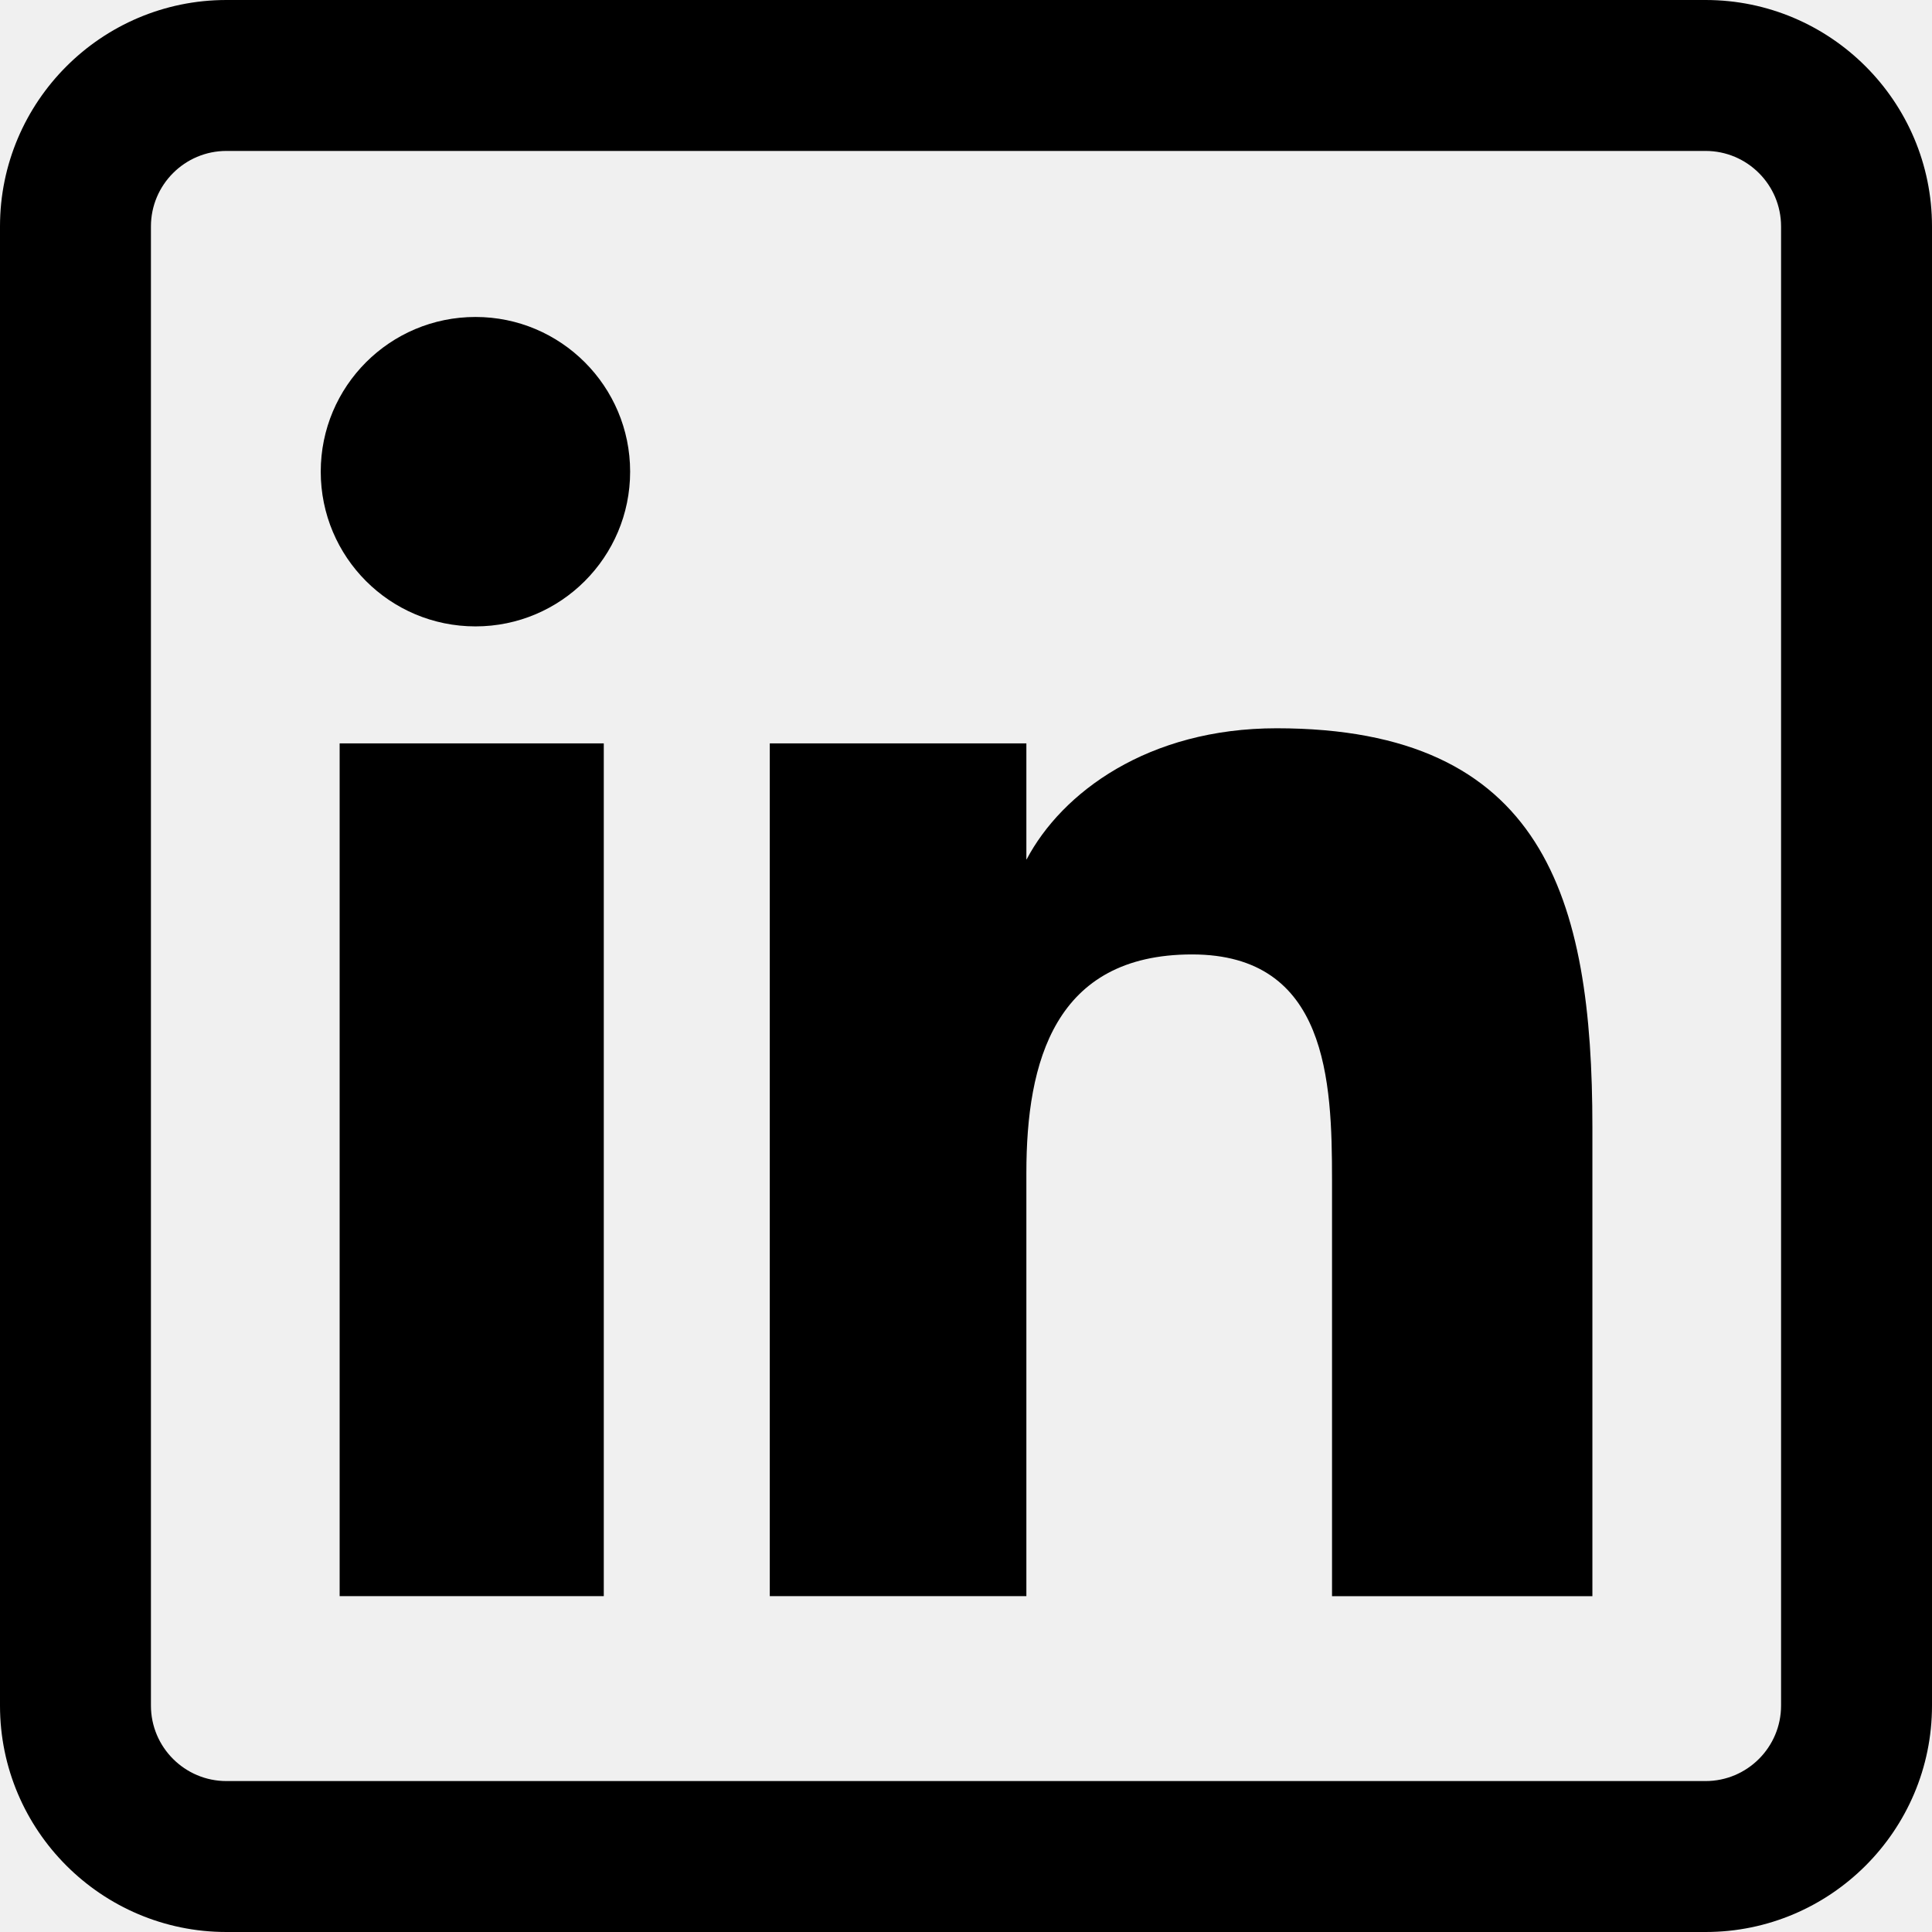
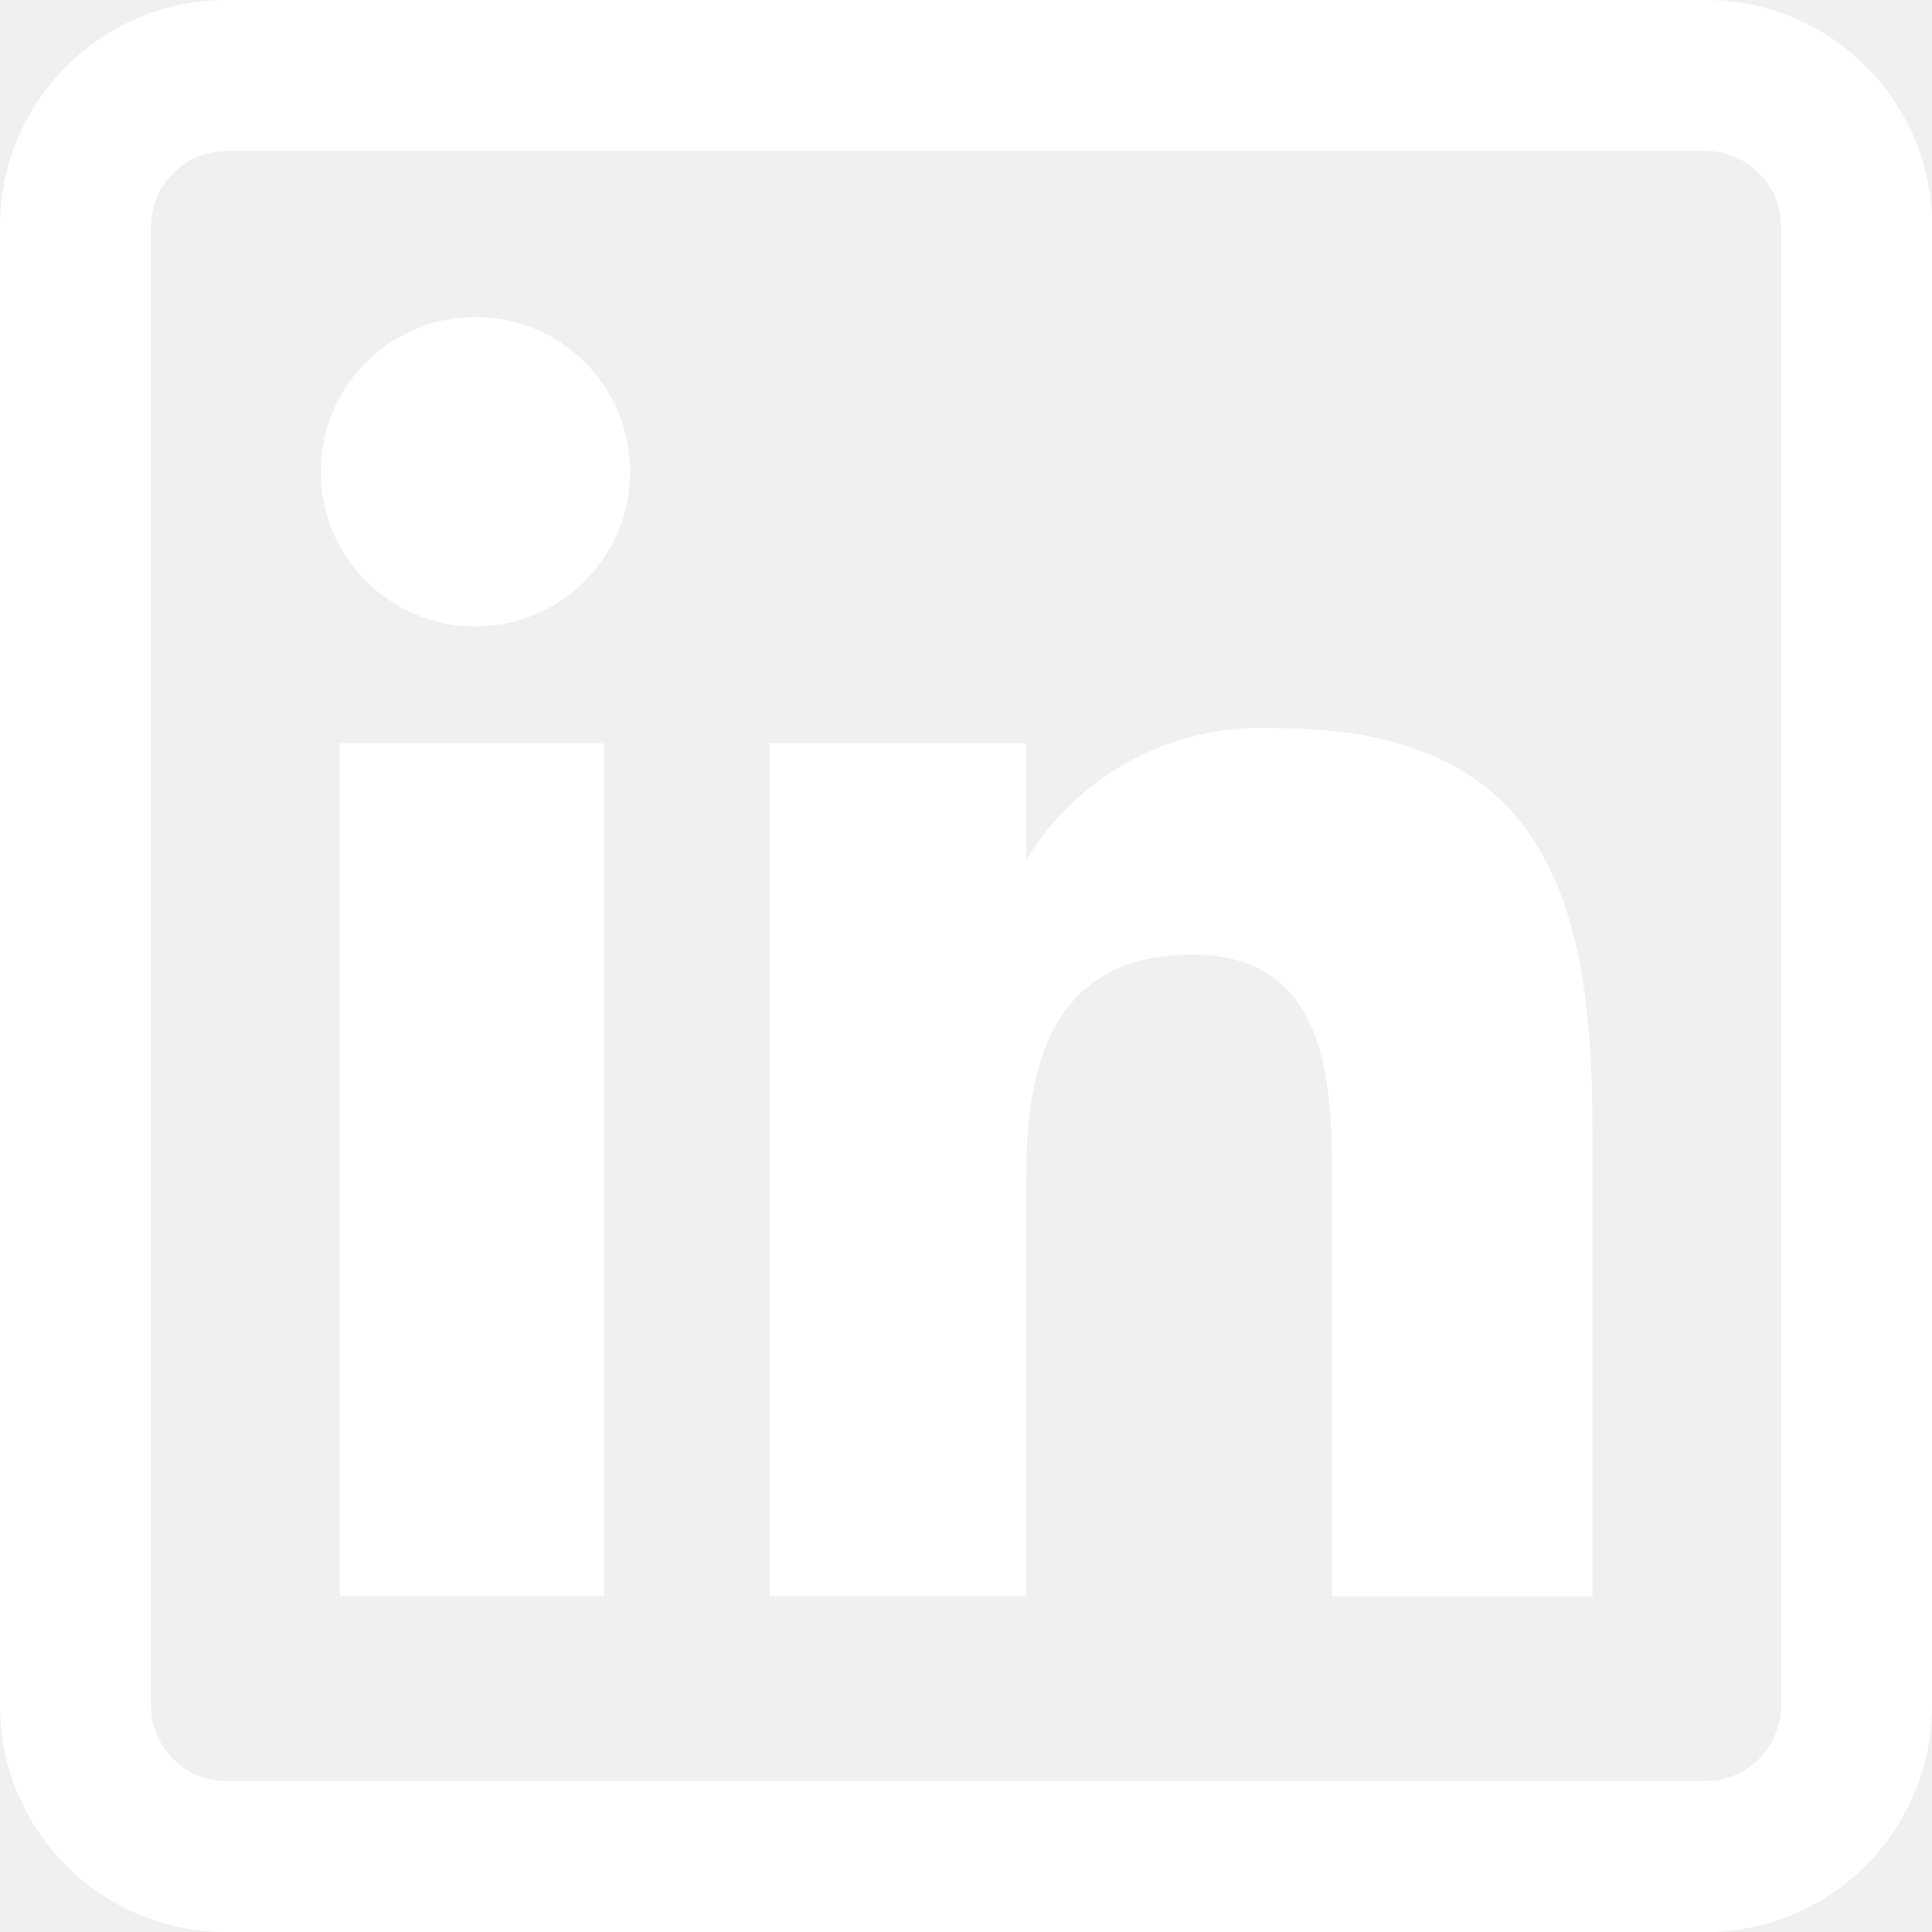
- <svg xmlns="http://www.w3.org/2000/svg" height="512pt" viewBox="0 0 512 512" width="512pt">
-   <path d="m160.008 423h-70v-226h70zm6.984-298.004c0-22.629-18.359-40.996-40.977-40.996-22.703 0-41.016 18.367-41.016 40.996 0 22.637 18.312 41.004 41.016 41.004 22.617 0 40.977-18.367 40.977-41.004zm255.008 173.668c0-60.668-12.816-105.664-83.688-105.664-34.055 0-56.914 17.031-66.246 34.742h-.066v-30.742h-68v226h68v-112.211c0-29.387 7.48-57.855 43.906-57.855 35.93 0 37.094 33.605 37.094 59.723v110.344h69zm90 153.336v-392c0-33.086-26.914-60-60-60h-392c-33.086 0-60 26.914-60 60v392c0 33.086 26.914 60 60 60h392c33.086 0 60-26.914 60-60zm-60-412c11.027 0 20 8.973 20 20v392c0 11.027-8.973 20-20 20h-392c-11.027 0-20-8.973-20-20v-392c0-11.027 8.973-20 20-20zm0 0" />
+ <svg xmlns="http://www.w3.org/2000/svg" width="46.06" height="46.06" viewBox="0 0 46.06 46.06">
+   <path id="linkedin" d="M14.395,38.053H8.1V17.722h6.3Zm.628-26.808a3.688,3.688,0,1,0-3.686,3.689A3.689,3.689,0,0,0,15.023,11.245ZM37.964,26.868c0-5.458-1.153-9.506-7.529-9.506a6.535,6.535,0,0,0-5.96,3.125H24.47V17.722H18.352V38.053H24.47V27.959c0-2.644.673-5.2,3.95-5.2,3.232,0,3.337,3.023,3.337,5.373v9.927h6.207Zm8.1,13.794V5.4a5.4,5.4,0,0,0-5.4-5.4H5.4A5.4,5.4,0,0,0,0,5.4V40.662a5.4,5.4,0,0,0,5.4,5.4H40.662A5.4,5.4,0,0,0,46.06,40.662ZM40.662,3.6a1.8,1.8,0,0,1,1.8,1.8V40.662a1.8,1.8,0,0,1-1.8,1.8H5.4a1.8,1.8,0,0,1-1.8-1.8V5.4A1.8,1.8,0,0,1,5.4,3.6Zm0,0" transform="translate(0)" fill="#fff" />
</svg>
